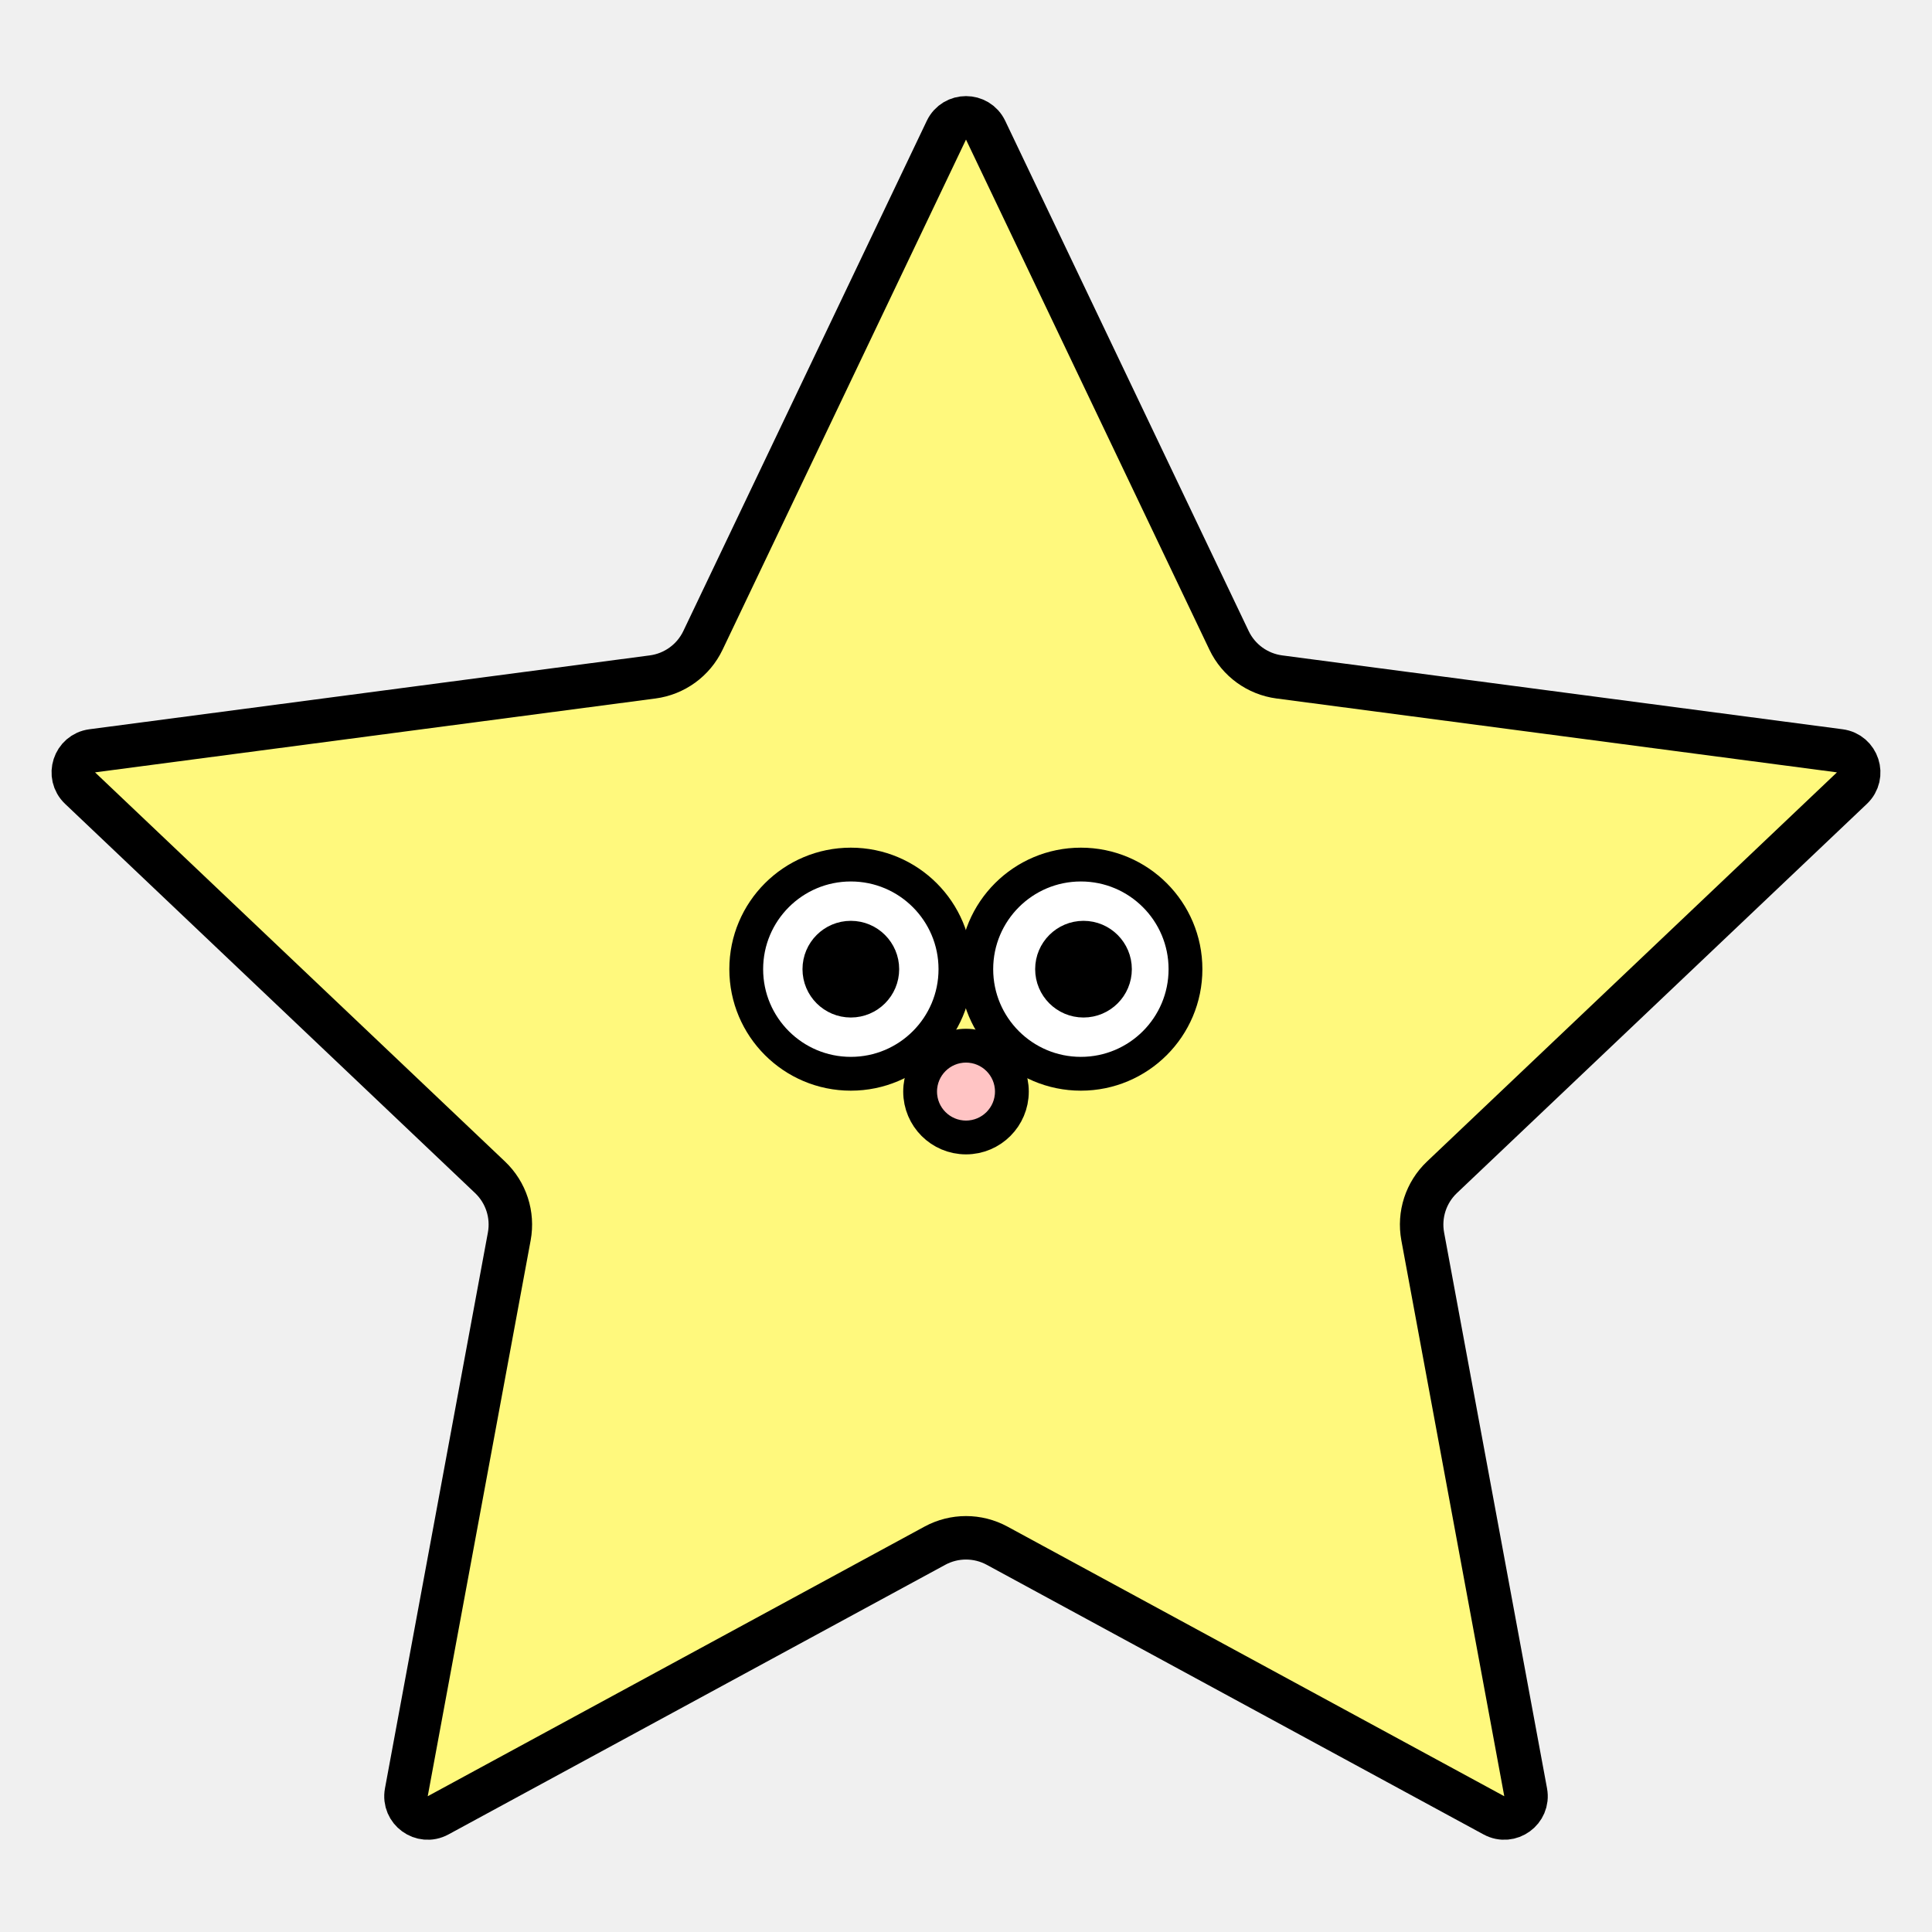
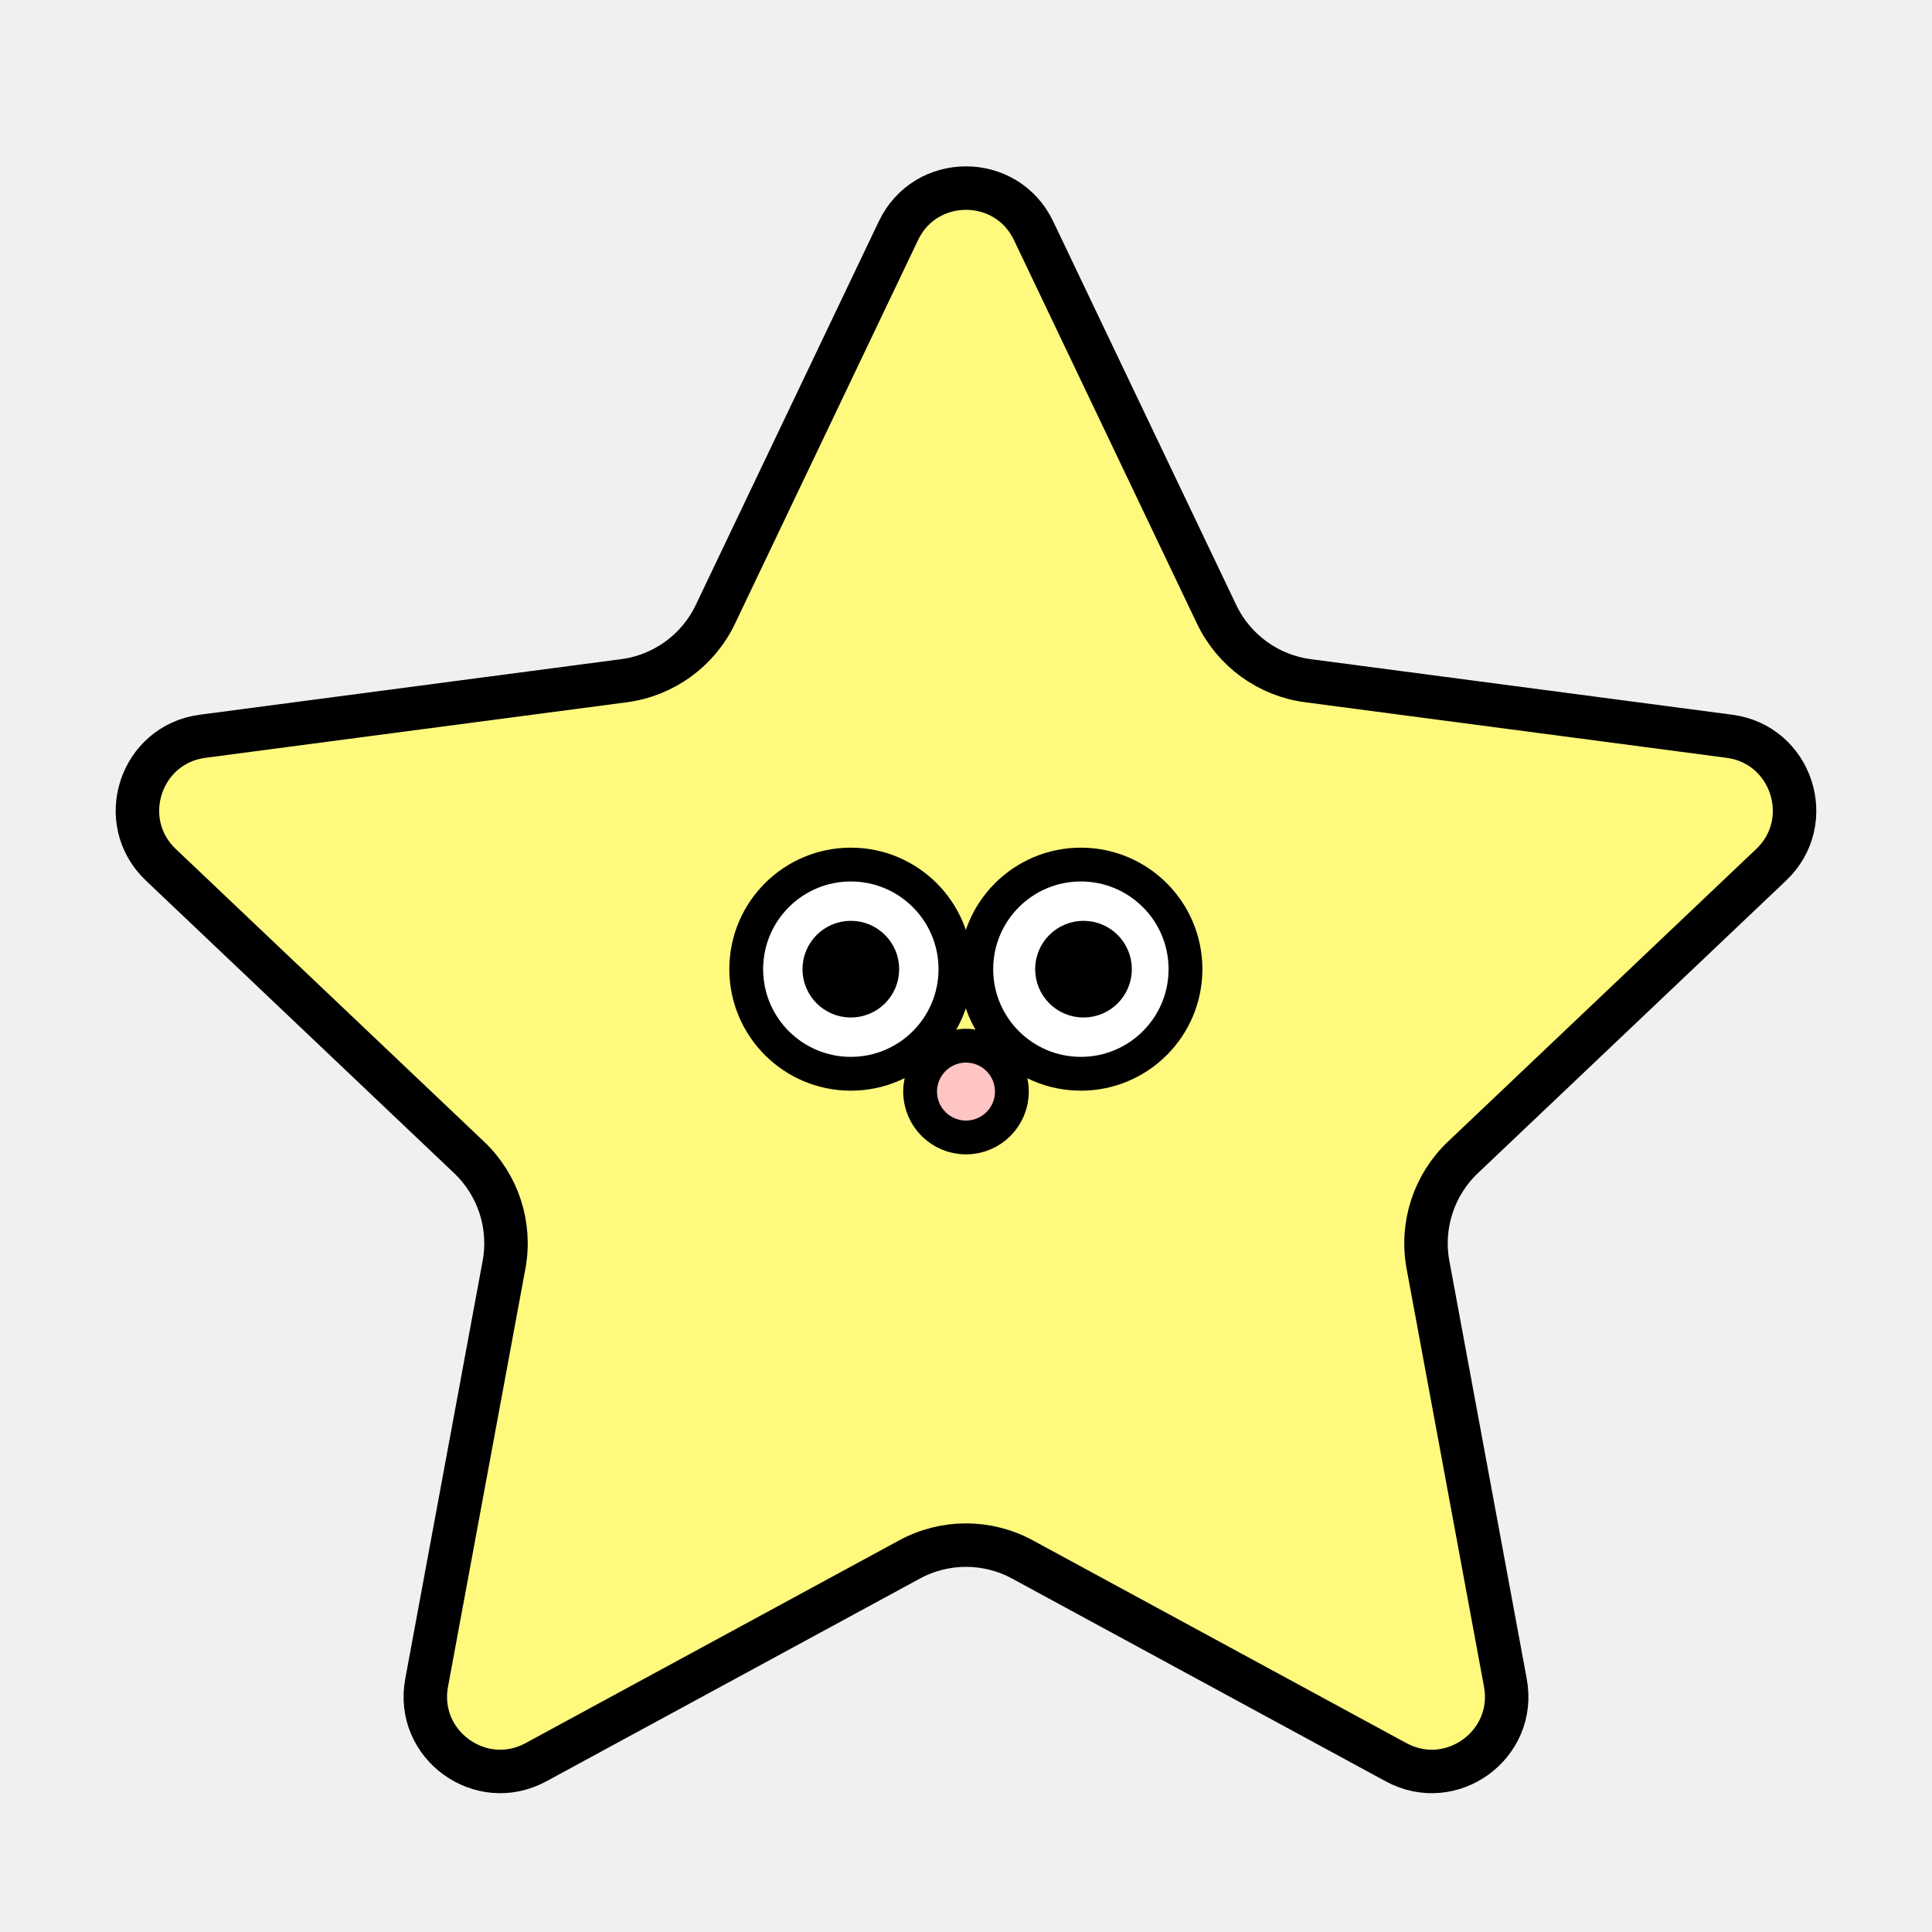
<svg xmlns="http://www.w3.org/2000/svg" width="800" height="800" viewBox="0 0 800 800" fill="none">
  <g clip-path="url(#clip0_132_2)">
-     <path d="M408.123 53.92L508.924 265.167C512.86 273.415 520.702 279.113 529.764 280.307L761.82 310.897C769.325 311.886 772.331 321.135 766.84 326.347L597.083 487.494C590.454 493.786 587.459 503.005 589.123 511.992L631.74 742.143C633.118 749.587 625.25 755.303 618.597 751.692L412.879 640.04C404.847 635.68 395.153 635.68 387.121 640.04L181.403 751.692C174.75 755.303 166.882 749.587 168.26 742.143L210.877 511.992C212.541 503.005 209.546 493.786 202.917 487.494L33.16 326.347C27.669 321.135 30.675 311.886 38.18 310.897L270.236 280.307C279.298 279.113 287.14 273.415 291.076 265.167L391.877 53.92C395.137 47.088 404.863 47.088 408.123 53.92Z" fill="#FFF97D" stroke="black" stroke-width="18" stroke-linejoin="round" />
+     <path d="M427.978 95.531L503.782 254.39C510.925 269.36 525.157 279.7 541.602 281.868L716.111 304.872C741.962 308.279 752.313 340.137 733.402 358.089L605.742 479.273C593.713 490.693 588.277 507.423 591.297 523.733L623.345 696.81C628.093 722.448 600.993 742.138 578.076 729.7L423.374 645.736C408.796 637.824 391.204 637.824 376.626 645.736L221.924 729.7C199.007 742.138 171.907 722.448 176.655 696.81L208.703 523.733C211.723 507.423 206.287 490.693 194.258 479.273L66.598 358.089C47.687 340.137 58.038 308.279 83.889 304.872L258.398 281.868C274.843 279.7 289.075 269.36 296.218 254.39L372.022 95.531C383.251 71.998 416.749 71.998 427.978 95.531Z" fill="#FFF97D" stroke="black" stroke-width="18" stroke-linejoin="round" />
    <circle cx="400" cy="452" r="19" fill="#FFC4C4" stroke="black" stroke-width="14" />
    <circle cx="447.571" cy="401.312" r="43.312" fill="white" stroke="black" stroke-width="14" />
    <circle cx="448.654" cy="401.312" r="13.017" fill="black" stroke="black" stroke-width="14" />
    <circle cx="352.312" cy="401.312" r="43.312" fill="white" stroke="black" stroke-width="14" />
    <circle cx="352.313" cy="401.312" r="13.017" fill="black" stroke="black" stroke-width="14" />
  </g>
  <defs>
    <clipPath id="clip0_132_2">
      <rect width="800" height="800" fill="white" />
    </clipPath>
  </defs>
</svg>
